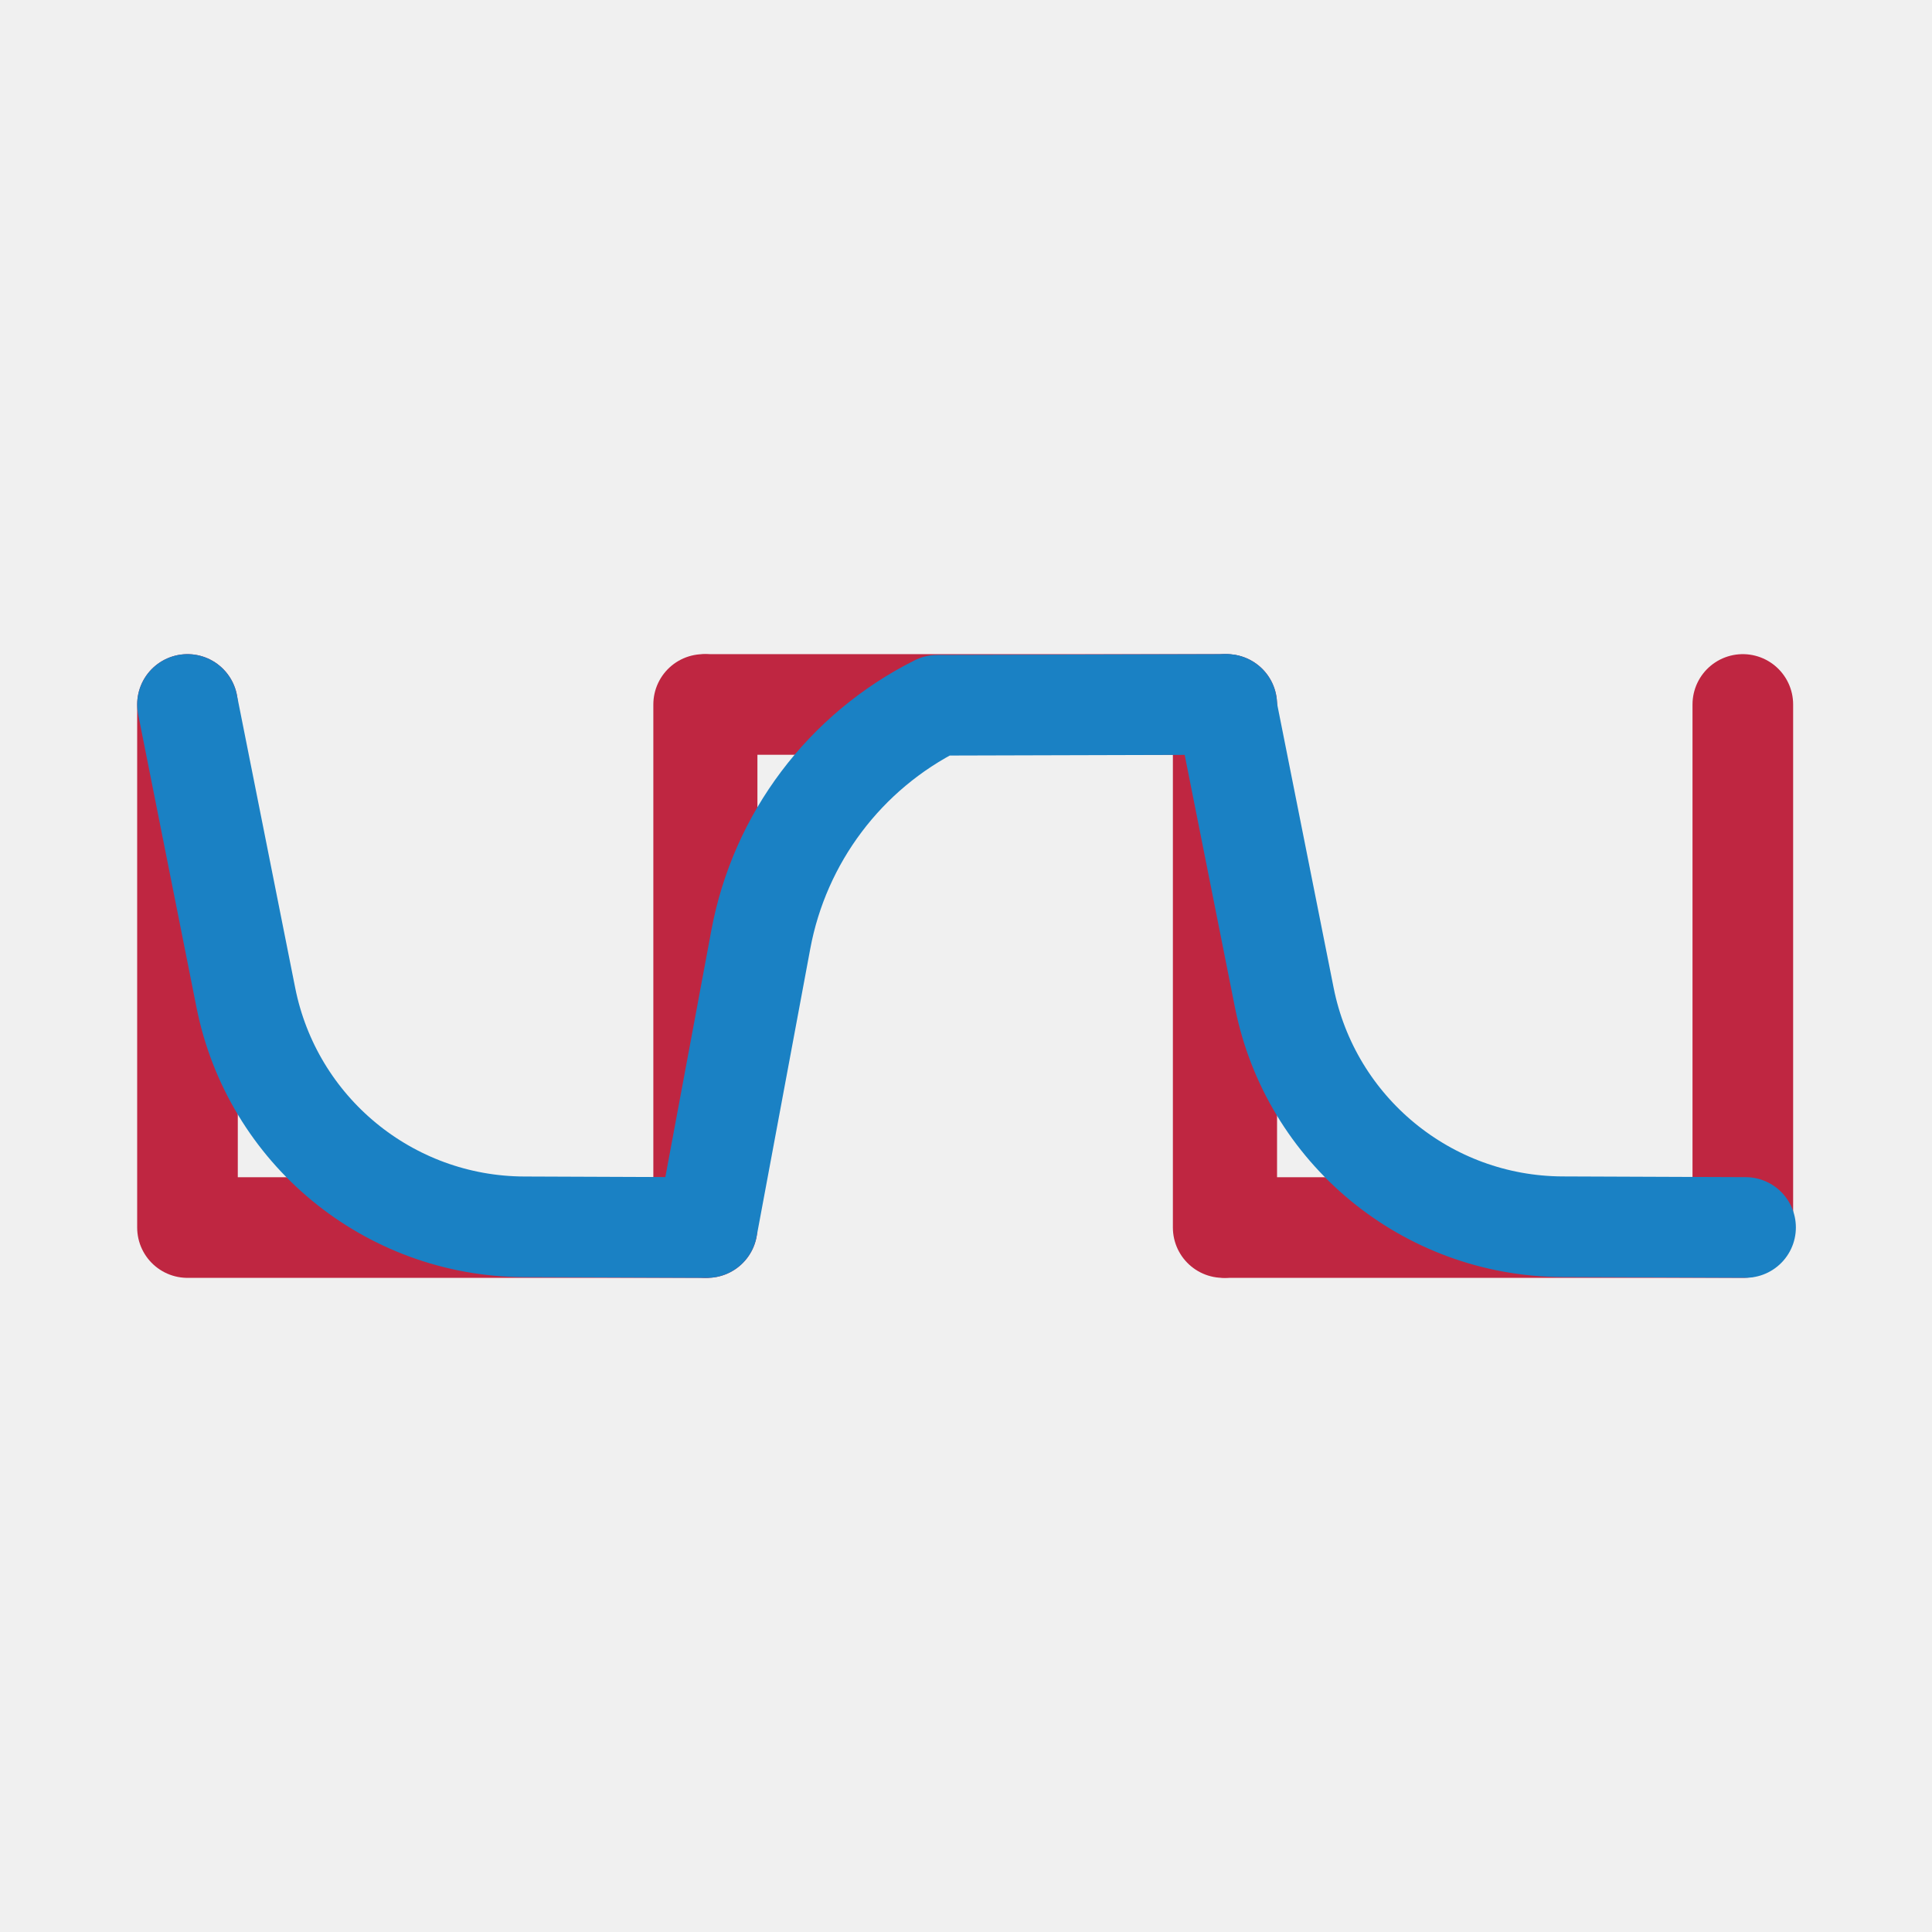
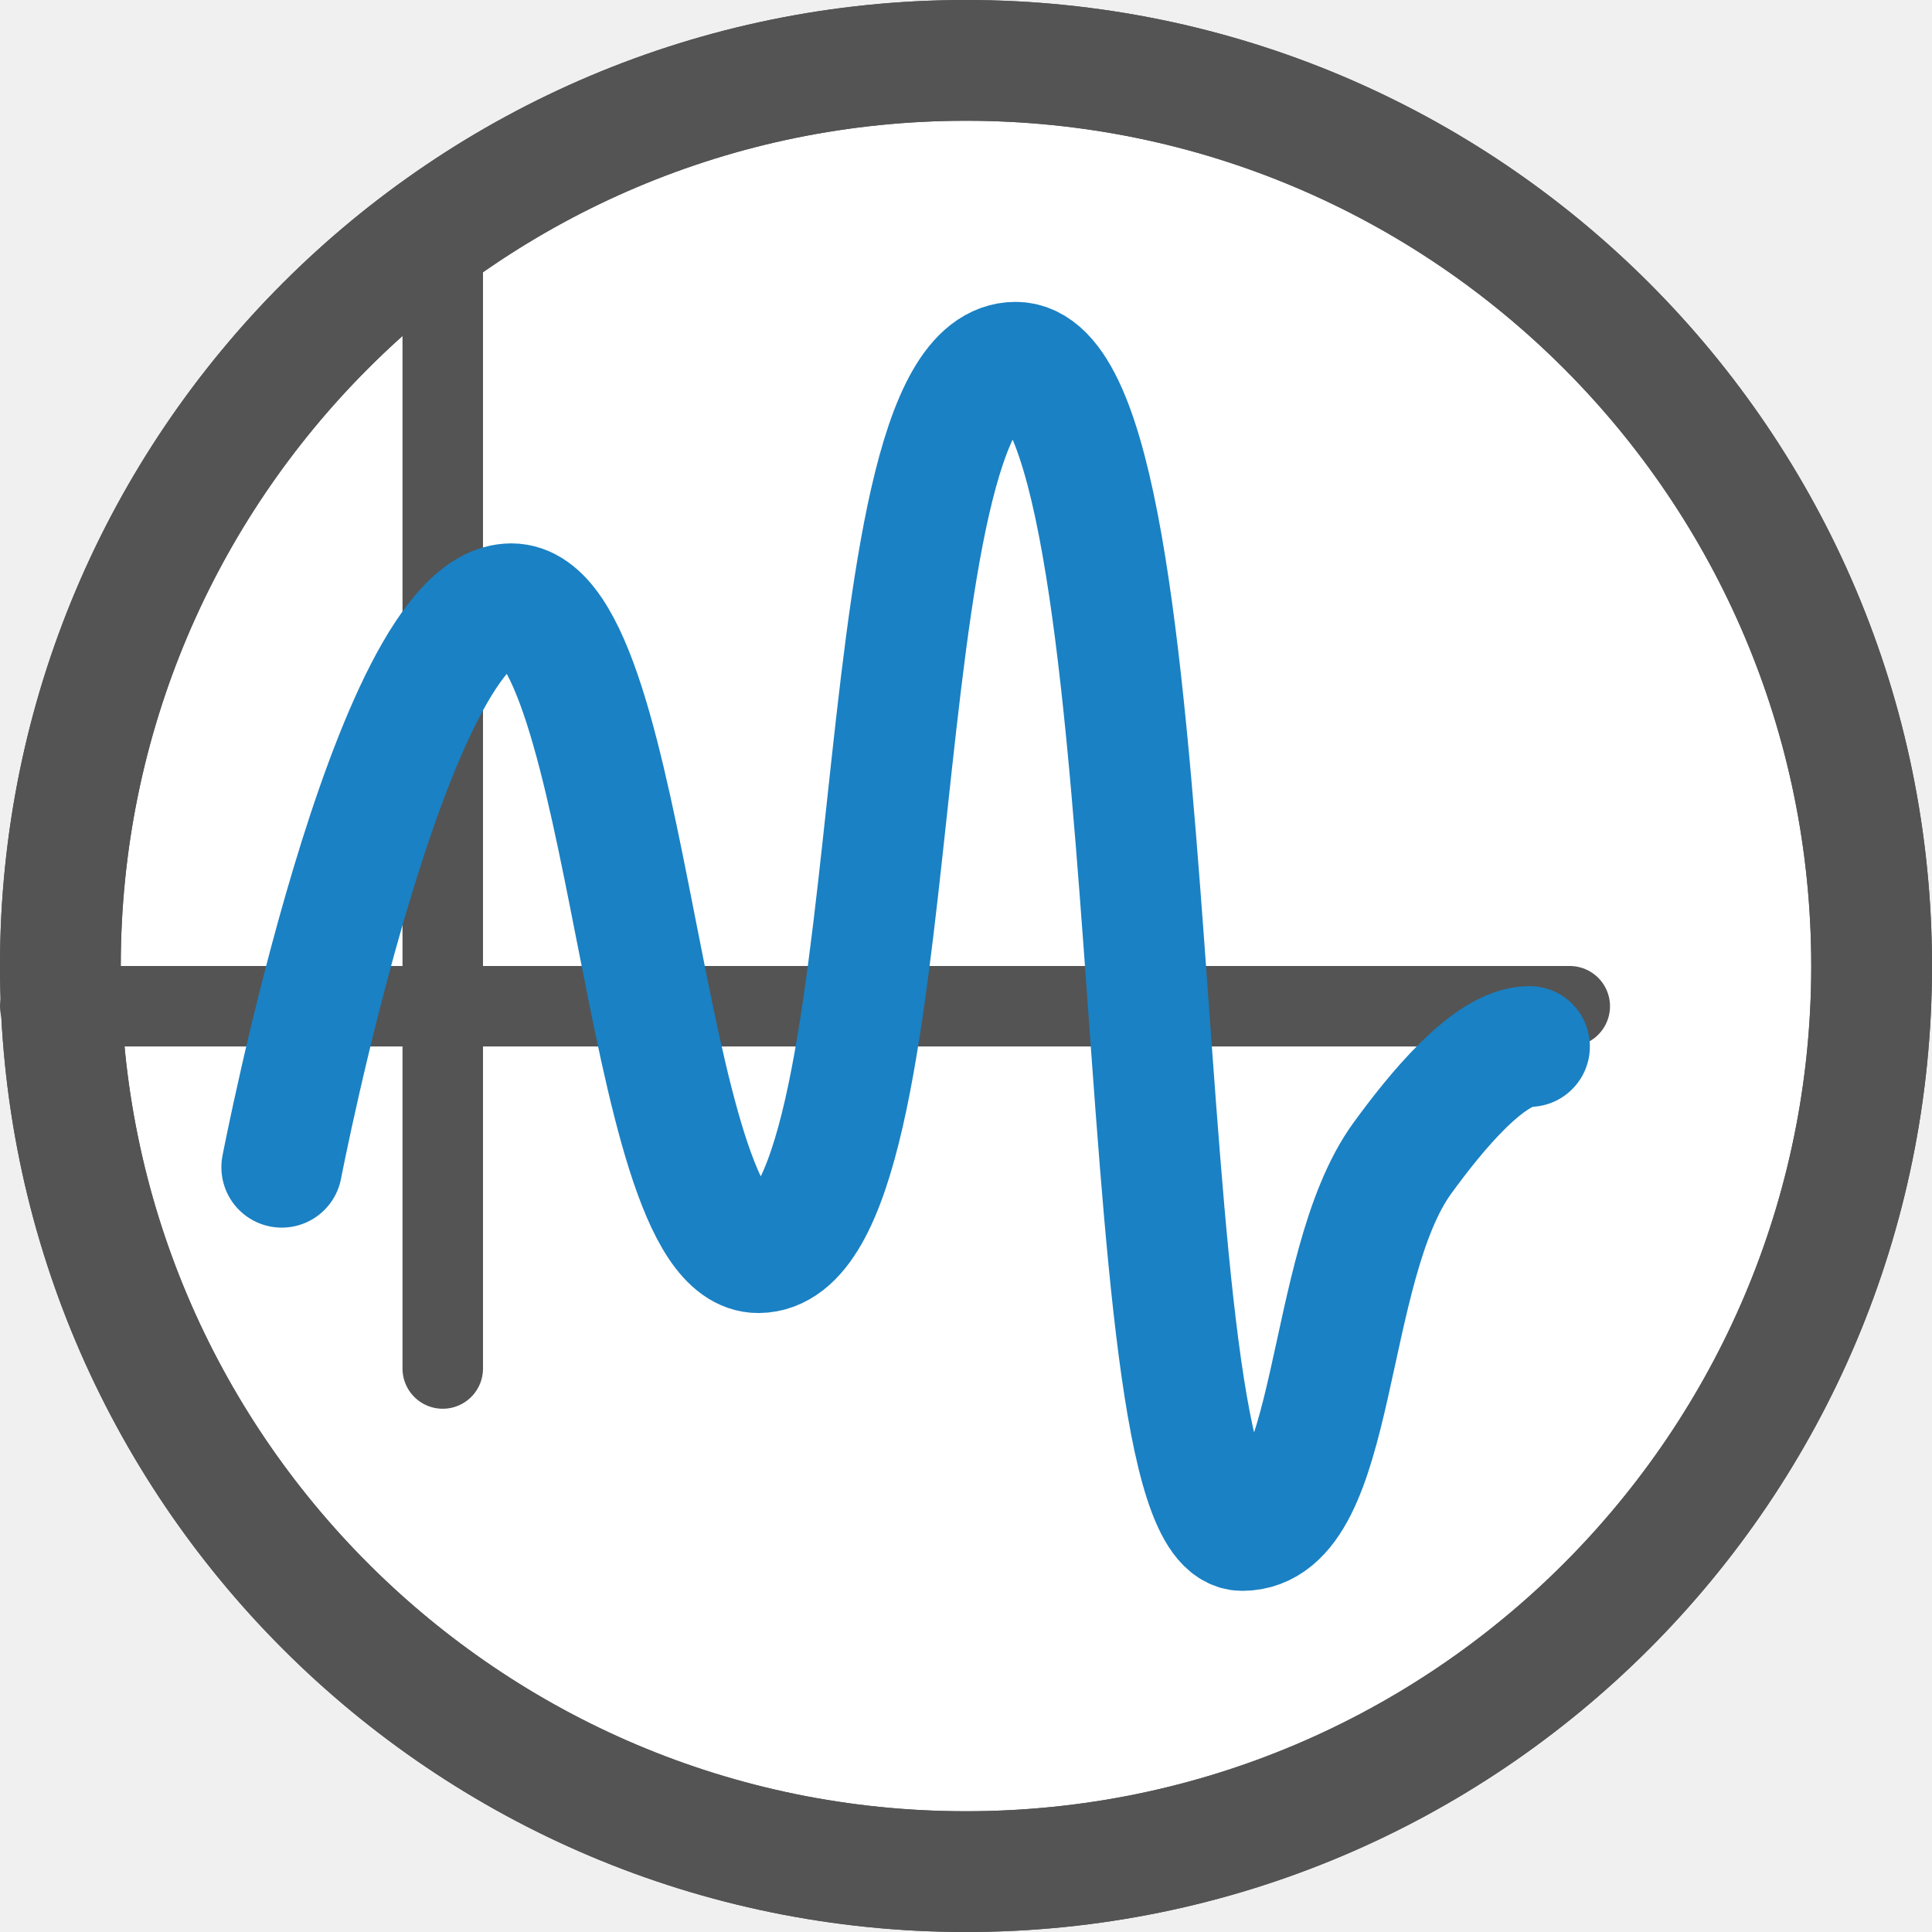
<svg xmlns="http://www.w3.org/2000/svg" id="Слой_1" data-name="Слой 1" viewBox="0 0 24 24" version="1.1">
  <defs id="defs159987">
    <style id="style159985">.cls-1{fill:#b9b9b9;}.cls-2,.cls-3{fill:none;stroke-linecap:round;stroke-linejoin:round;stroke-width:1.25px;}.cls-2{stroke:#bf2641;}.cls-3{stroke:#1a81c4;}</style>
  </defs>
-   <polyline class="cls-2" points="3.329 9.751 3.329 16.249 9.741 16.249 9.741 9.751" id="polyline159993" transform="translate(-1,-1)" />
-   <polyline class="cls-2" points="16.195 16.249 16.195 9.751 9.784 9.751 9.784 16.249" id="polyline159995" transform="translate(-1,-1)" />
-   <polyline class="cls-2" points="16.239 9.751 16.239 16.249 22.65 16.249 22.65 9.751" id="polyline159997" transform="translate(-1,-1)" />
-   <path class="cls-3" d="m 2.329,8.751 0.725,3.642 A 3.537,3.537 0 0 0 6.508,15.24 l 2.276,0.009 0.667,-3.578 a 4.091,4.091 0 0 1 2.192,-2.91 v 0 L 15.239,8.751" id="path159999" />
-   <path class="cls-3" d="m 15.229,8.751 0.725,3.642 a 3.537,3.537 0 0 0 3.454,2.846 l 2.276,0.009" id="path160001" />
+   <circle style="fill:#ffffff;stroke:#545454;stroke-width:1.5;stroke-linecap:round;stroke-linejoin:round;stroke-miterlimit:4;stroke-dasharray:none;stroke-opacity:1;fill-opacity:1" id="path841" cx="12" cy="12" r="11.25" />
+   <path style="fill:none;stroke:#545454;stroke-width:1;stroke-linecap:round;stroke-linejoin:miter;stroke-miterlimit:4;stroke-dasharray:none;stroke-opacity:1" d="m 0.5,12.5 h 19" id="path843" />
+   <path style="fill:none;stroke:#545454;stroke-width:1;stroke-linecap:round;stroke-linejoin:miter;stroke-miterlimit:4;stroke-dasharray:none;stroke-opacity:1" d="M 5.5,17 V 3" id="path845" />
+   <circle style="fill:none;stroke:#545454;stroke-width:1.5;stroke-linecap:round;stroke-linejoin:round;stroke-miterlimit:4;stroke-dasharray:none;stroke-opacity:1;fill-opacity:1" id="circle851" cx="12" cy="12" r="11.25" />
+   <path style="fill:none;stroke:#1a81c4;stroke-width:1.5;stroke-linecap:round;stroke-linejoin:round;stroke-miterlimit:4;stroke-dasharray:none;stroke-opacity:1" d="m 3.5,14.5 c 0,0 1.352,-7 2.852,-7 1.5,0 1.6,8.071 3.07,8.061 C 11.422,15.547 10.617,4.5 12.617,4.5 c 2,0 1.315,14.512 2.815,14.512 1.202,0 1.002,-3.267 1.988,-4.624 C 17.832,13.821 18.5,13 19,13" id="path865" />
</svg>
